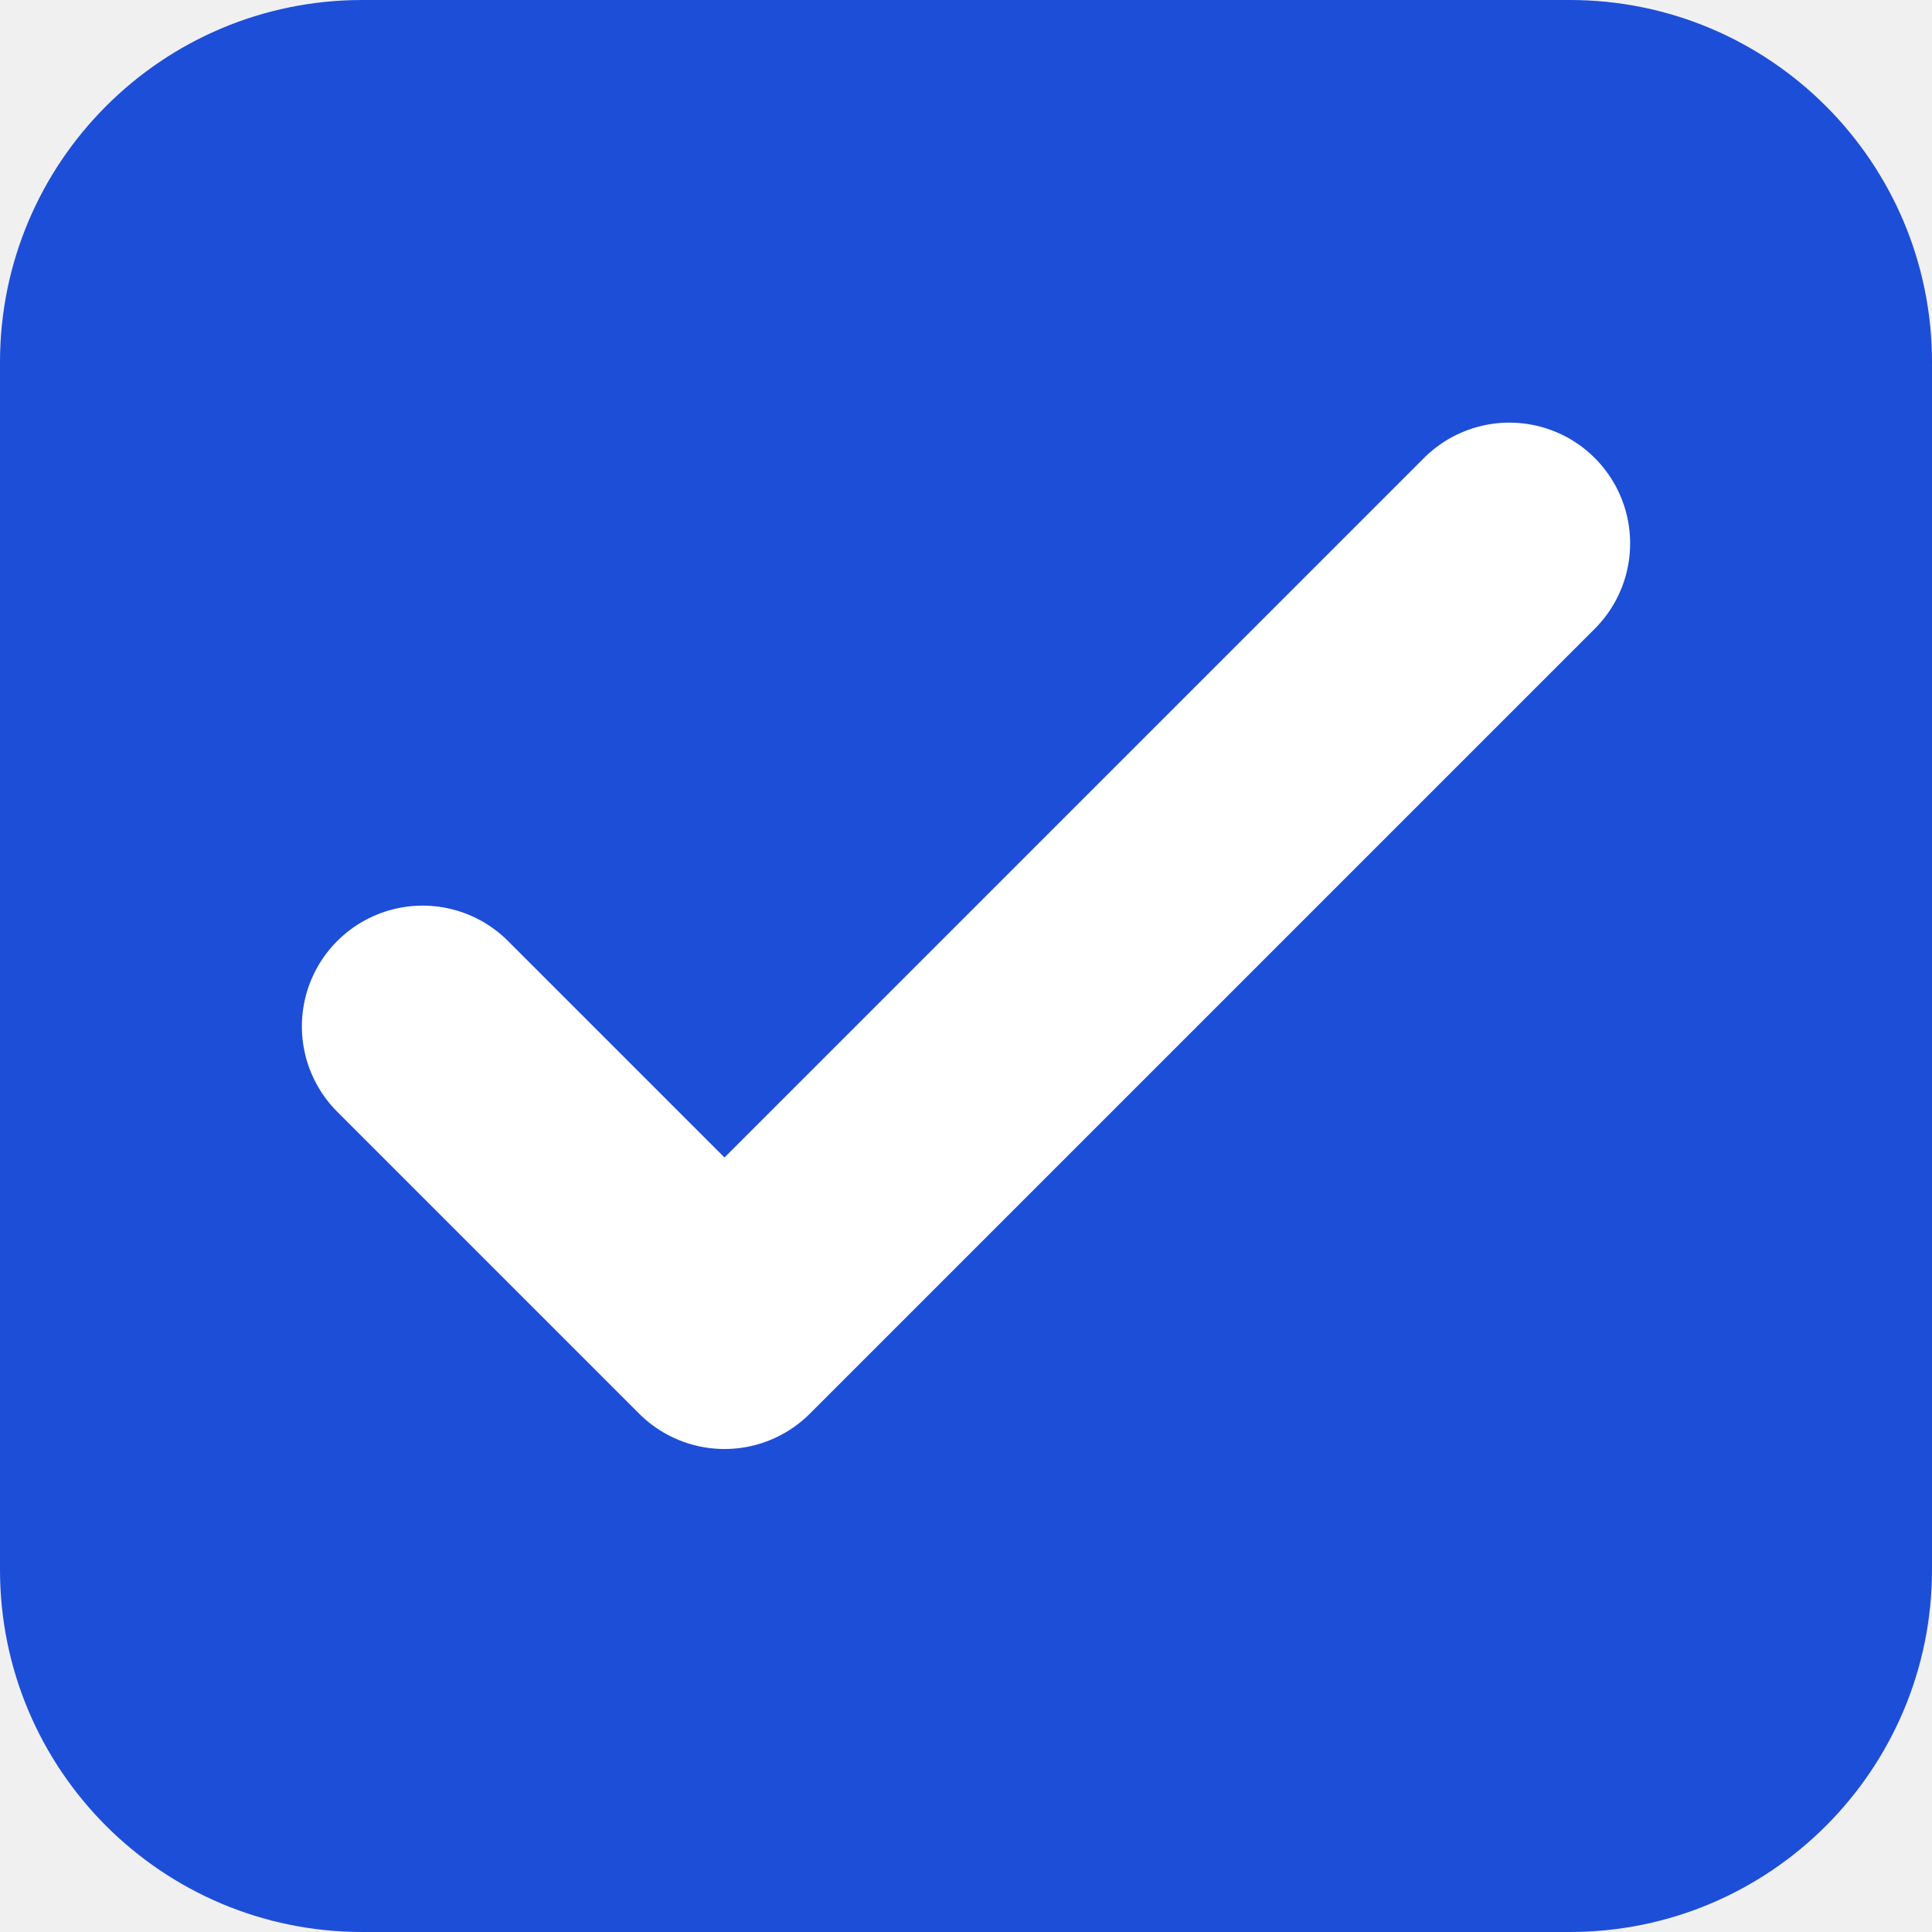
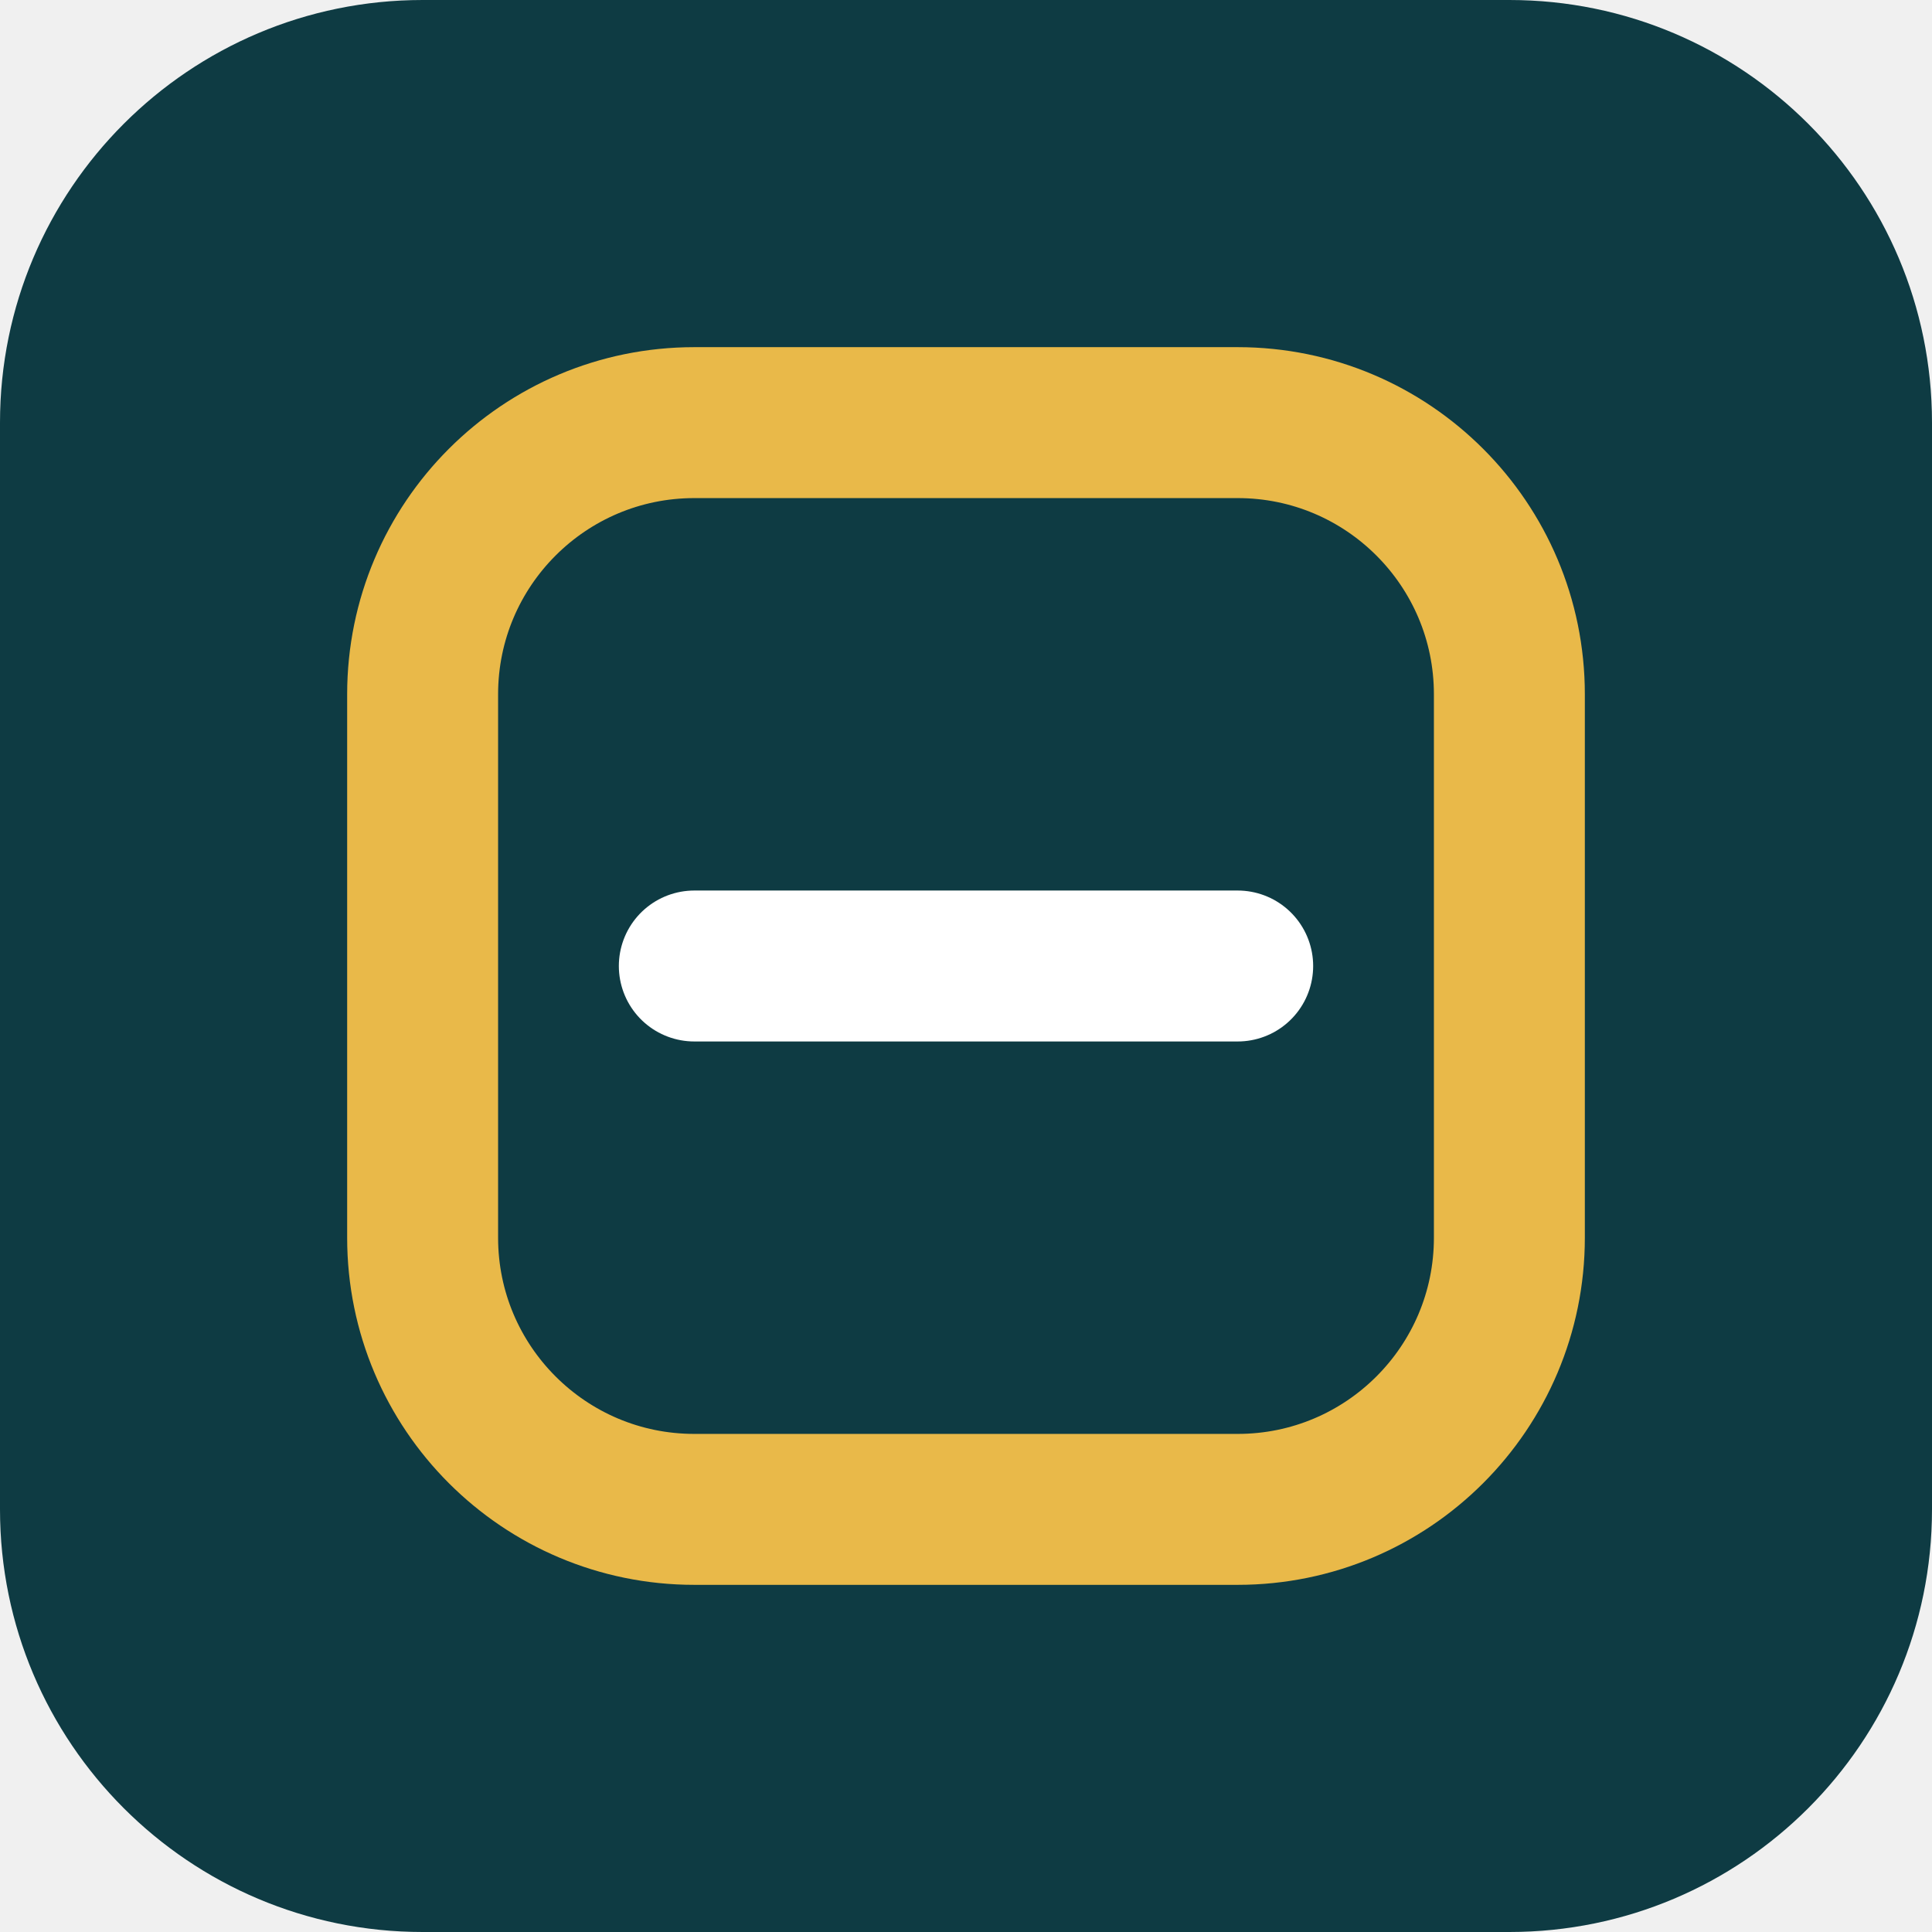
<svg xmlns="http://www.w3.org/2000/svg" viewBox="0 0 64 64">
-   <rect width="64" height="64" rx="12" fill="#1d4ed8" />
-   <path d="M14 34l10 10 26-26" fill="none" stroke="#fff" stroke-width="8" stroke-linecap="round" stroke-linejoin="round" />
+   <rect width="64" height="64" rx="14" fill="#0E3B43" />
+   <rect x="14" y="14" width="36" height="36" rx="9" fill="none" stroke="#E9B949" stroke-width="5" />
+   <path d="M23 32h18" stroke="#fff" stroke-width="5" stroke-linecap="round" />
</svg>
